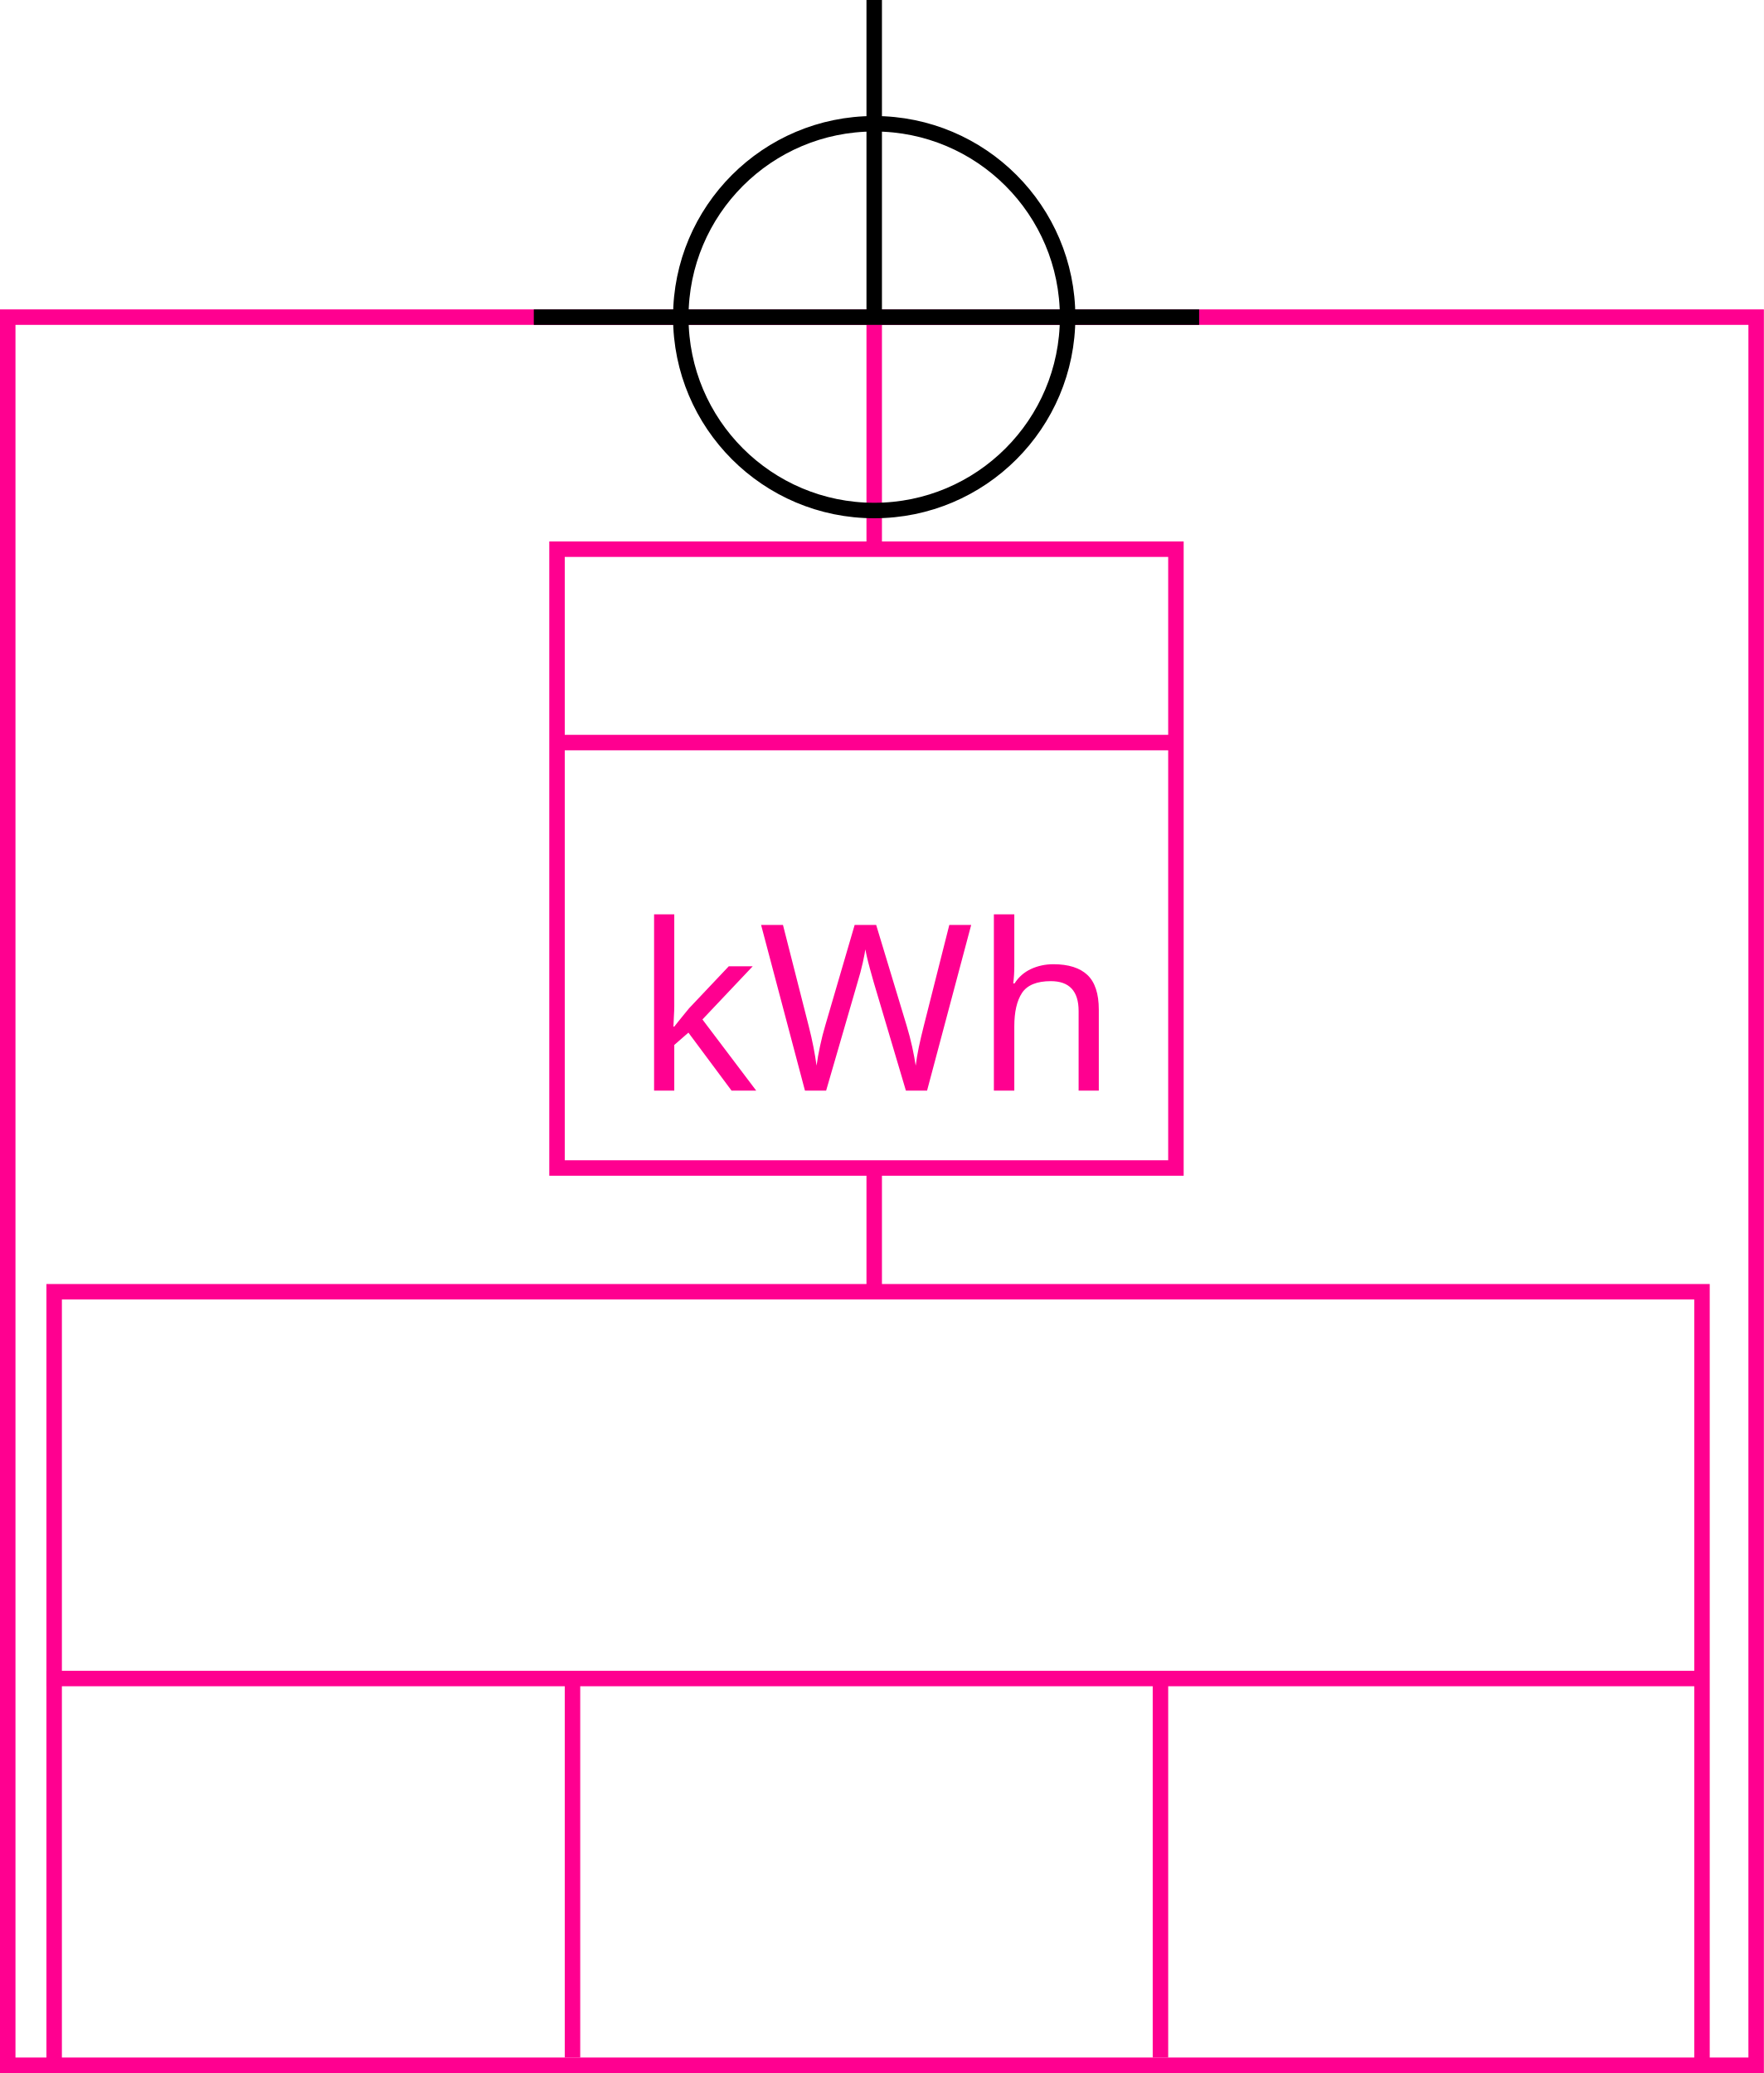
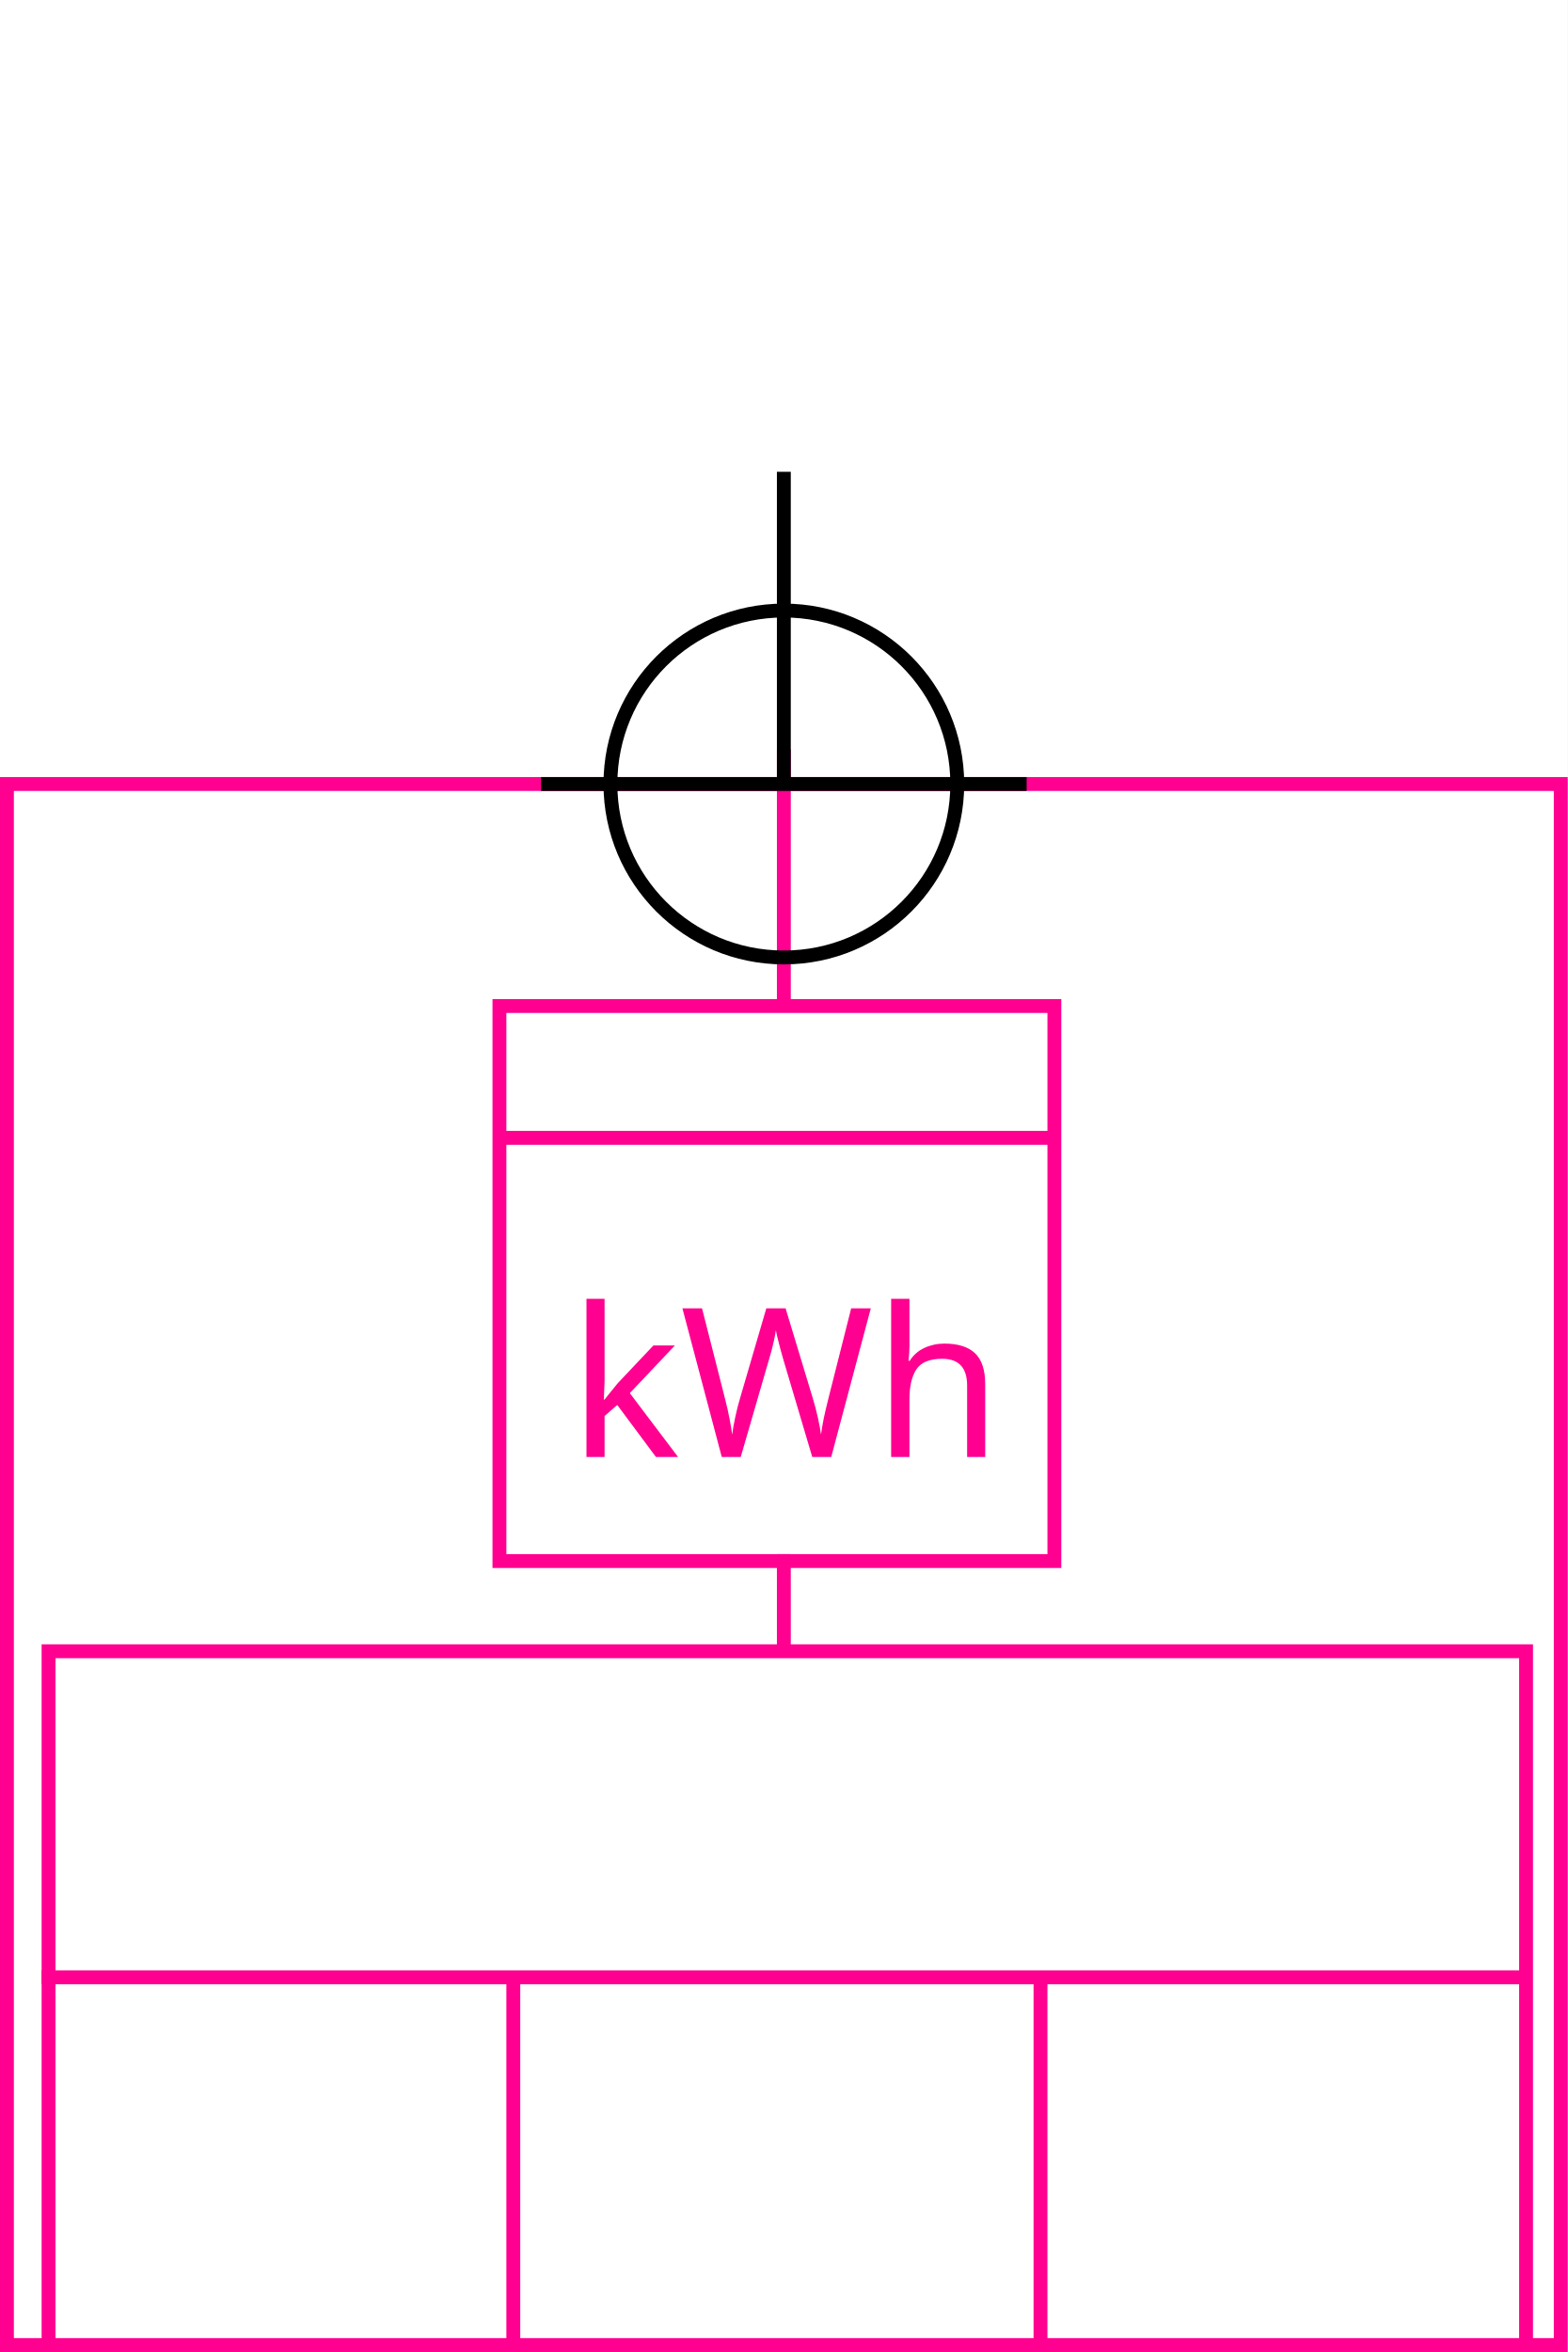
- <svg xmlns="http://www.w3.org/2000/svg" width="228" height="268">
+ <svg xmlns="http://www.w3.org/2000/svg" height="339" width="226">
  <g>
-     <rect x="0" y="0" width="228" height="268" id="canvas_background" fill="#fff" />
+     <rect fill="#fff" height="339" id="canvas_background" width="226" x="0" y="0" />
  </g>
  <g>
-     <rect fill="#fff" stroke-width="2" x="1" y="41" width="226" height="226" id="r1" stroke="#FF0090" />
+     <rect fill="#fff" height="225" id="r1" stroke="#FF0090" stroke-width="2" width="224" x="1" y="113" />
  </g>
  <g>
-     <rect fill="#fff" stroke-width="2" x="72" y="71" width="80" height="80" id="z1" stroke="#FF0090" />
-     <line fill="none" stroke="#FF0090" stroke-width="2" x1="72" y1="96" x2="152" y2="96" id="z2" />
-     <line fill="none" stroke="#FF0090" stroke-width="2" x1="113" y1="40" x2="113" y2="71" id="z3" />
-     <line fill="none" stroke="#FF0090" stroke-width="2" x1="113" y1="151" x2="113" y2="191" id="z4" />
+     <rect fill="#fff" height="80" id="z1" stroke="#FF0090" stroke-width="2" width="80" x="72" y="145" />
+     <line fill="none" id="z2" stroke="#FF0090" stroke-width="2" x1="72" x2="152" y1="164" y2="164" />
+     <line fill="none" id="z3" stroke="#FF0090" stroke-width="2" x1="113" x2="113" y1="108" y2="145" />
+     <line fill="none" id="z4" stroke="#FF0090" stroke-width="2" x1="113" x2="113" y1="224" y2="259" />
  </g>
  <g>
-     <text x="82" y="141" fill="#FF0090" font-size="30px" font-family="sans-serif">kWh</text>
+     <text fill="#FF0090" font-family="sans-serif" font-size="30px" x="82" y="210">kWh</text>
  </g>
  <g>
-     <rect fill="#fff" stroke-width="2" x="7" y="167" width="213" height="100" id="v1" stroke="#FF0090" />
-     <line fill="none" stroke="#FF0090" stroke-width="2" x1="6" y1="217" x2="220" y2="217" id="v2" />
-     <line fill="none" stroke="#FF0090" stroke-width="2" x1="74" y1="217" x2="74" y2="266" id="v3" />
-     <line fill="none" stroke="#FF0090" stroke-width="2" x1="150" y1="217" x2="150" y2="266" id="v4" />
+     <rect fill="#fff" height="100" id="v1" stroke="#FF0090" stroke-width="2" width="213" x="7" y="238" />
+     <line fill="none" id="v2" stroke="#FF0090" stroke-width="2" x1="6" x2="220" y1="285" y2="285" />
+     <line fill="none" id="v3" stroke="#FF0090" stroke-width="2" x1="74" x2="74" y1="285" y2="338" />
+     <line fill="none" id="v4" stroke="#FF0090" stroke-width="2" x1="150" x2="150" y1="285" y2="338" />
  </g>
  <g>
-     <ellipse fill="none" stroke-width="2" stroke="#000" cx="113" cy="41" rx="25" ry="25" id="svg21" />
-     <line fill="none" stroke="#000" stroke-width="2" x1="69" y1="41" x2="155" y2="41" id="svg22" />
-     <line fill="none" stroke="#000" stroke-width="2" x1="113" y1="41" x2="113" y2="0" id="svg23" />
+     <ellipse cx="113" cy="113" fill="none" id="svg21" rx="25" ry="25" stroke="#000" stroke-width="2" />
+     <line fill="none" id="svg22" stroke="#000" stroke-width="2" x1="78" x2="148" y1="113" y2="113" />
+     <line fill="none" id="svg23" stroke="#000" stroke-width="2" x1="113" x2="113" y1="113" y2="68" />
  </g>
</svg>
